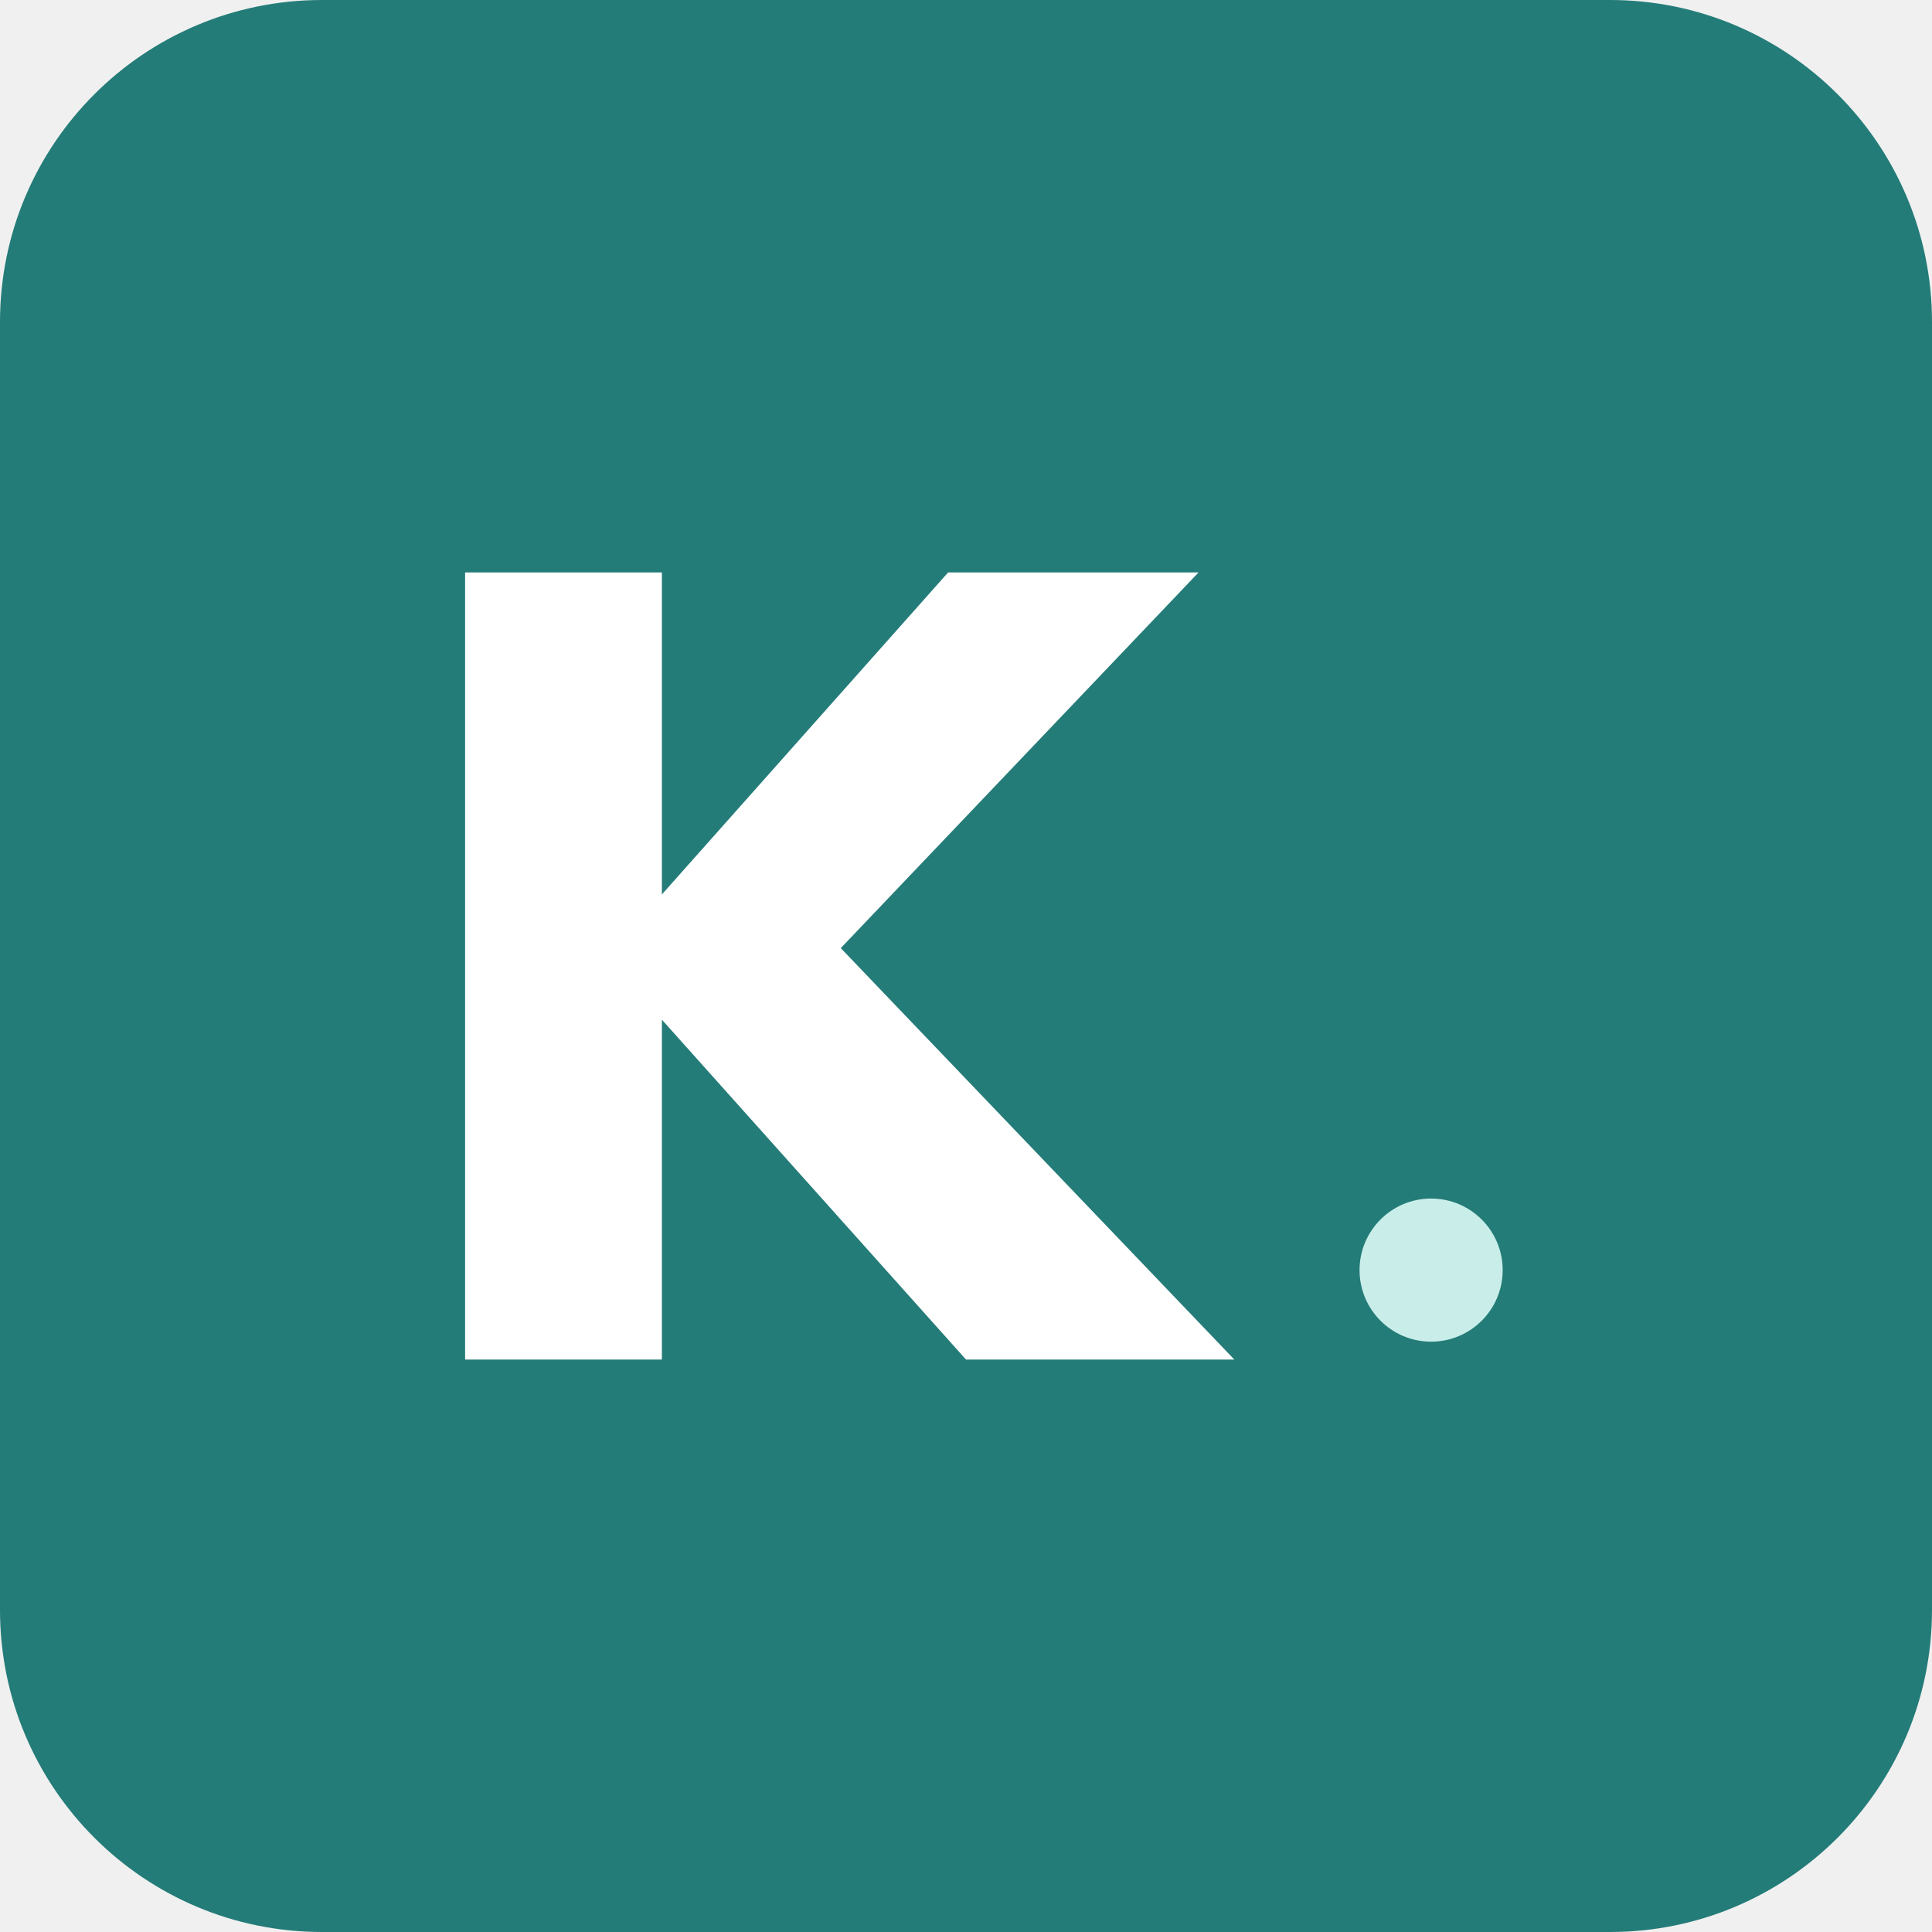
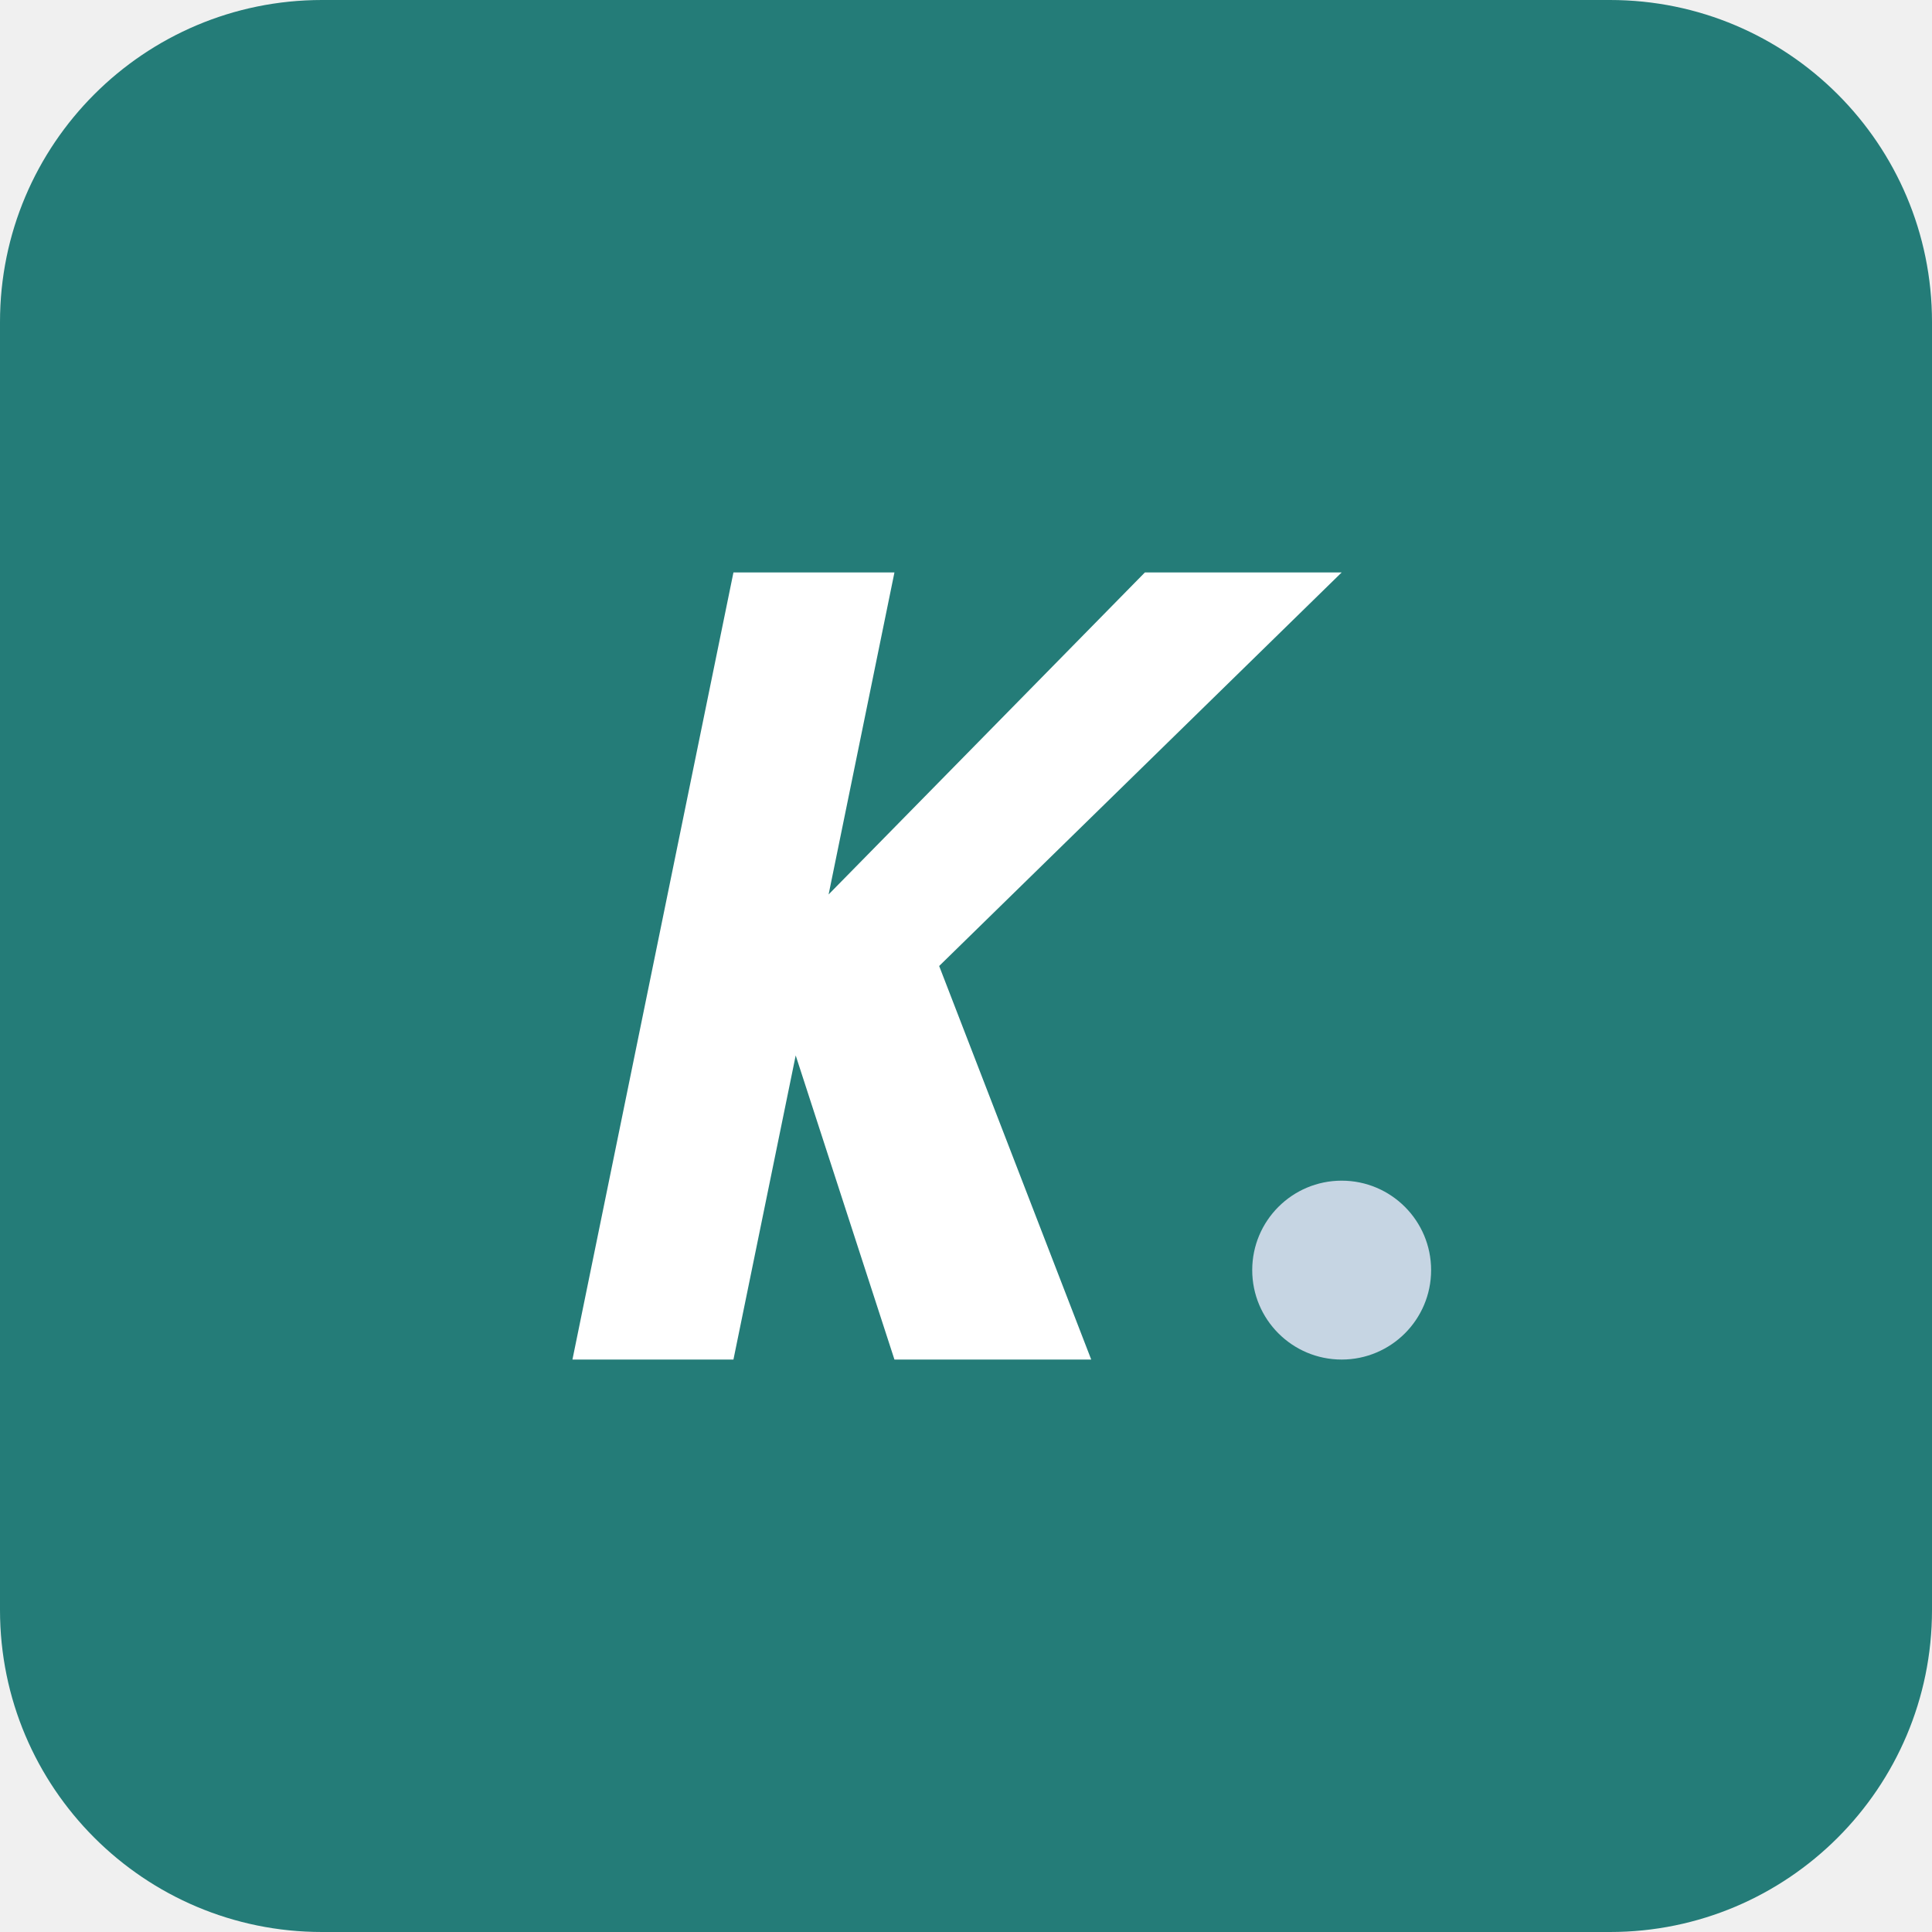
<svg xmlns="http://www.w3.org/2000/svg" width="512" height="512" viewBox="0 0 108 108" role="img" aria-label="Kavis K. logosu">
  <rect width="108" height="108" rx="18" fill="#247c78" />
-   <path fill="#fff" d="M26 32H37V50L53 32H67L47 53L69 76H54L37 57V76H26Z" />
-   <path fill="#c9eeea" d="M80 67A4 4 0 1 1 80 75A4 4 0 1 1 80 67" />
+   <path fill="#FFFFFF" fill-rule="evenodd" d="M41 32L50 32L46.32 50L64 32L75 32L52.5 54L61 76L50 76L44.48 59L41 76L32 76Z" />
+   <path fill="#C6D5E3" d="M75 66A5 5 0 1 1 75 76A5 5 0 1 1 75 66" />
</svg>
